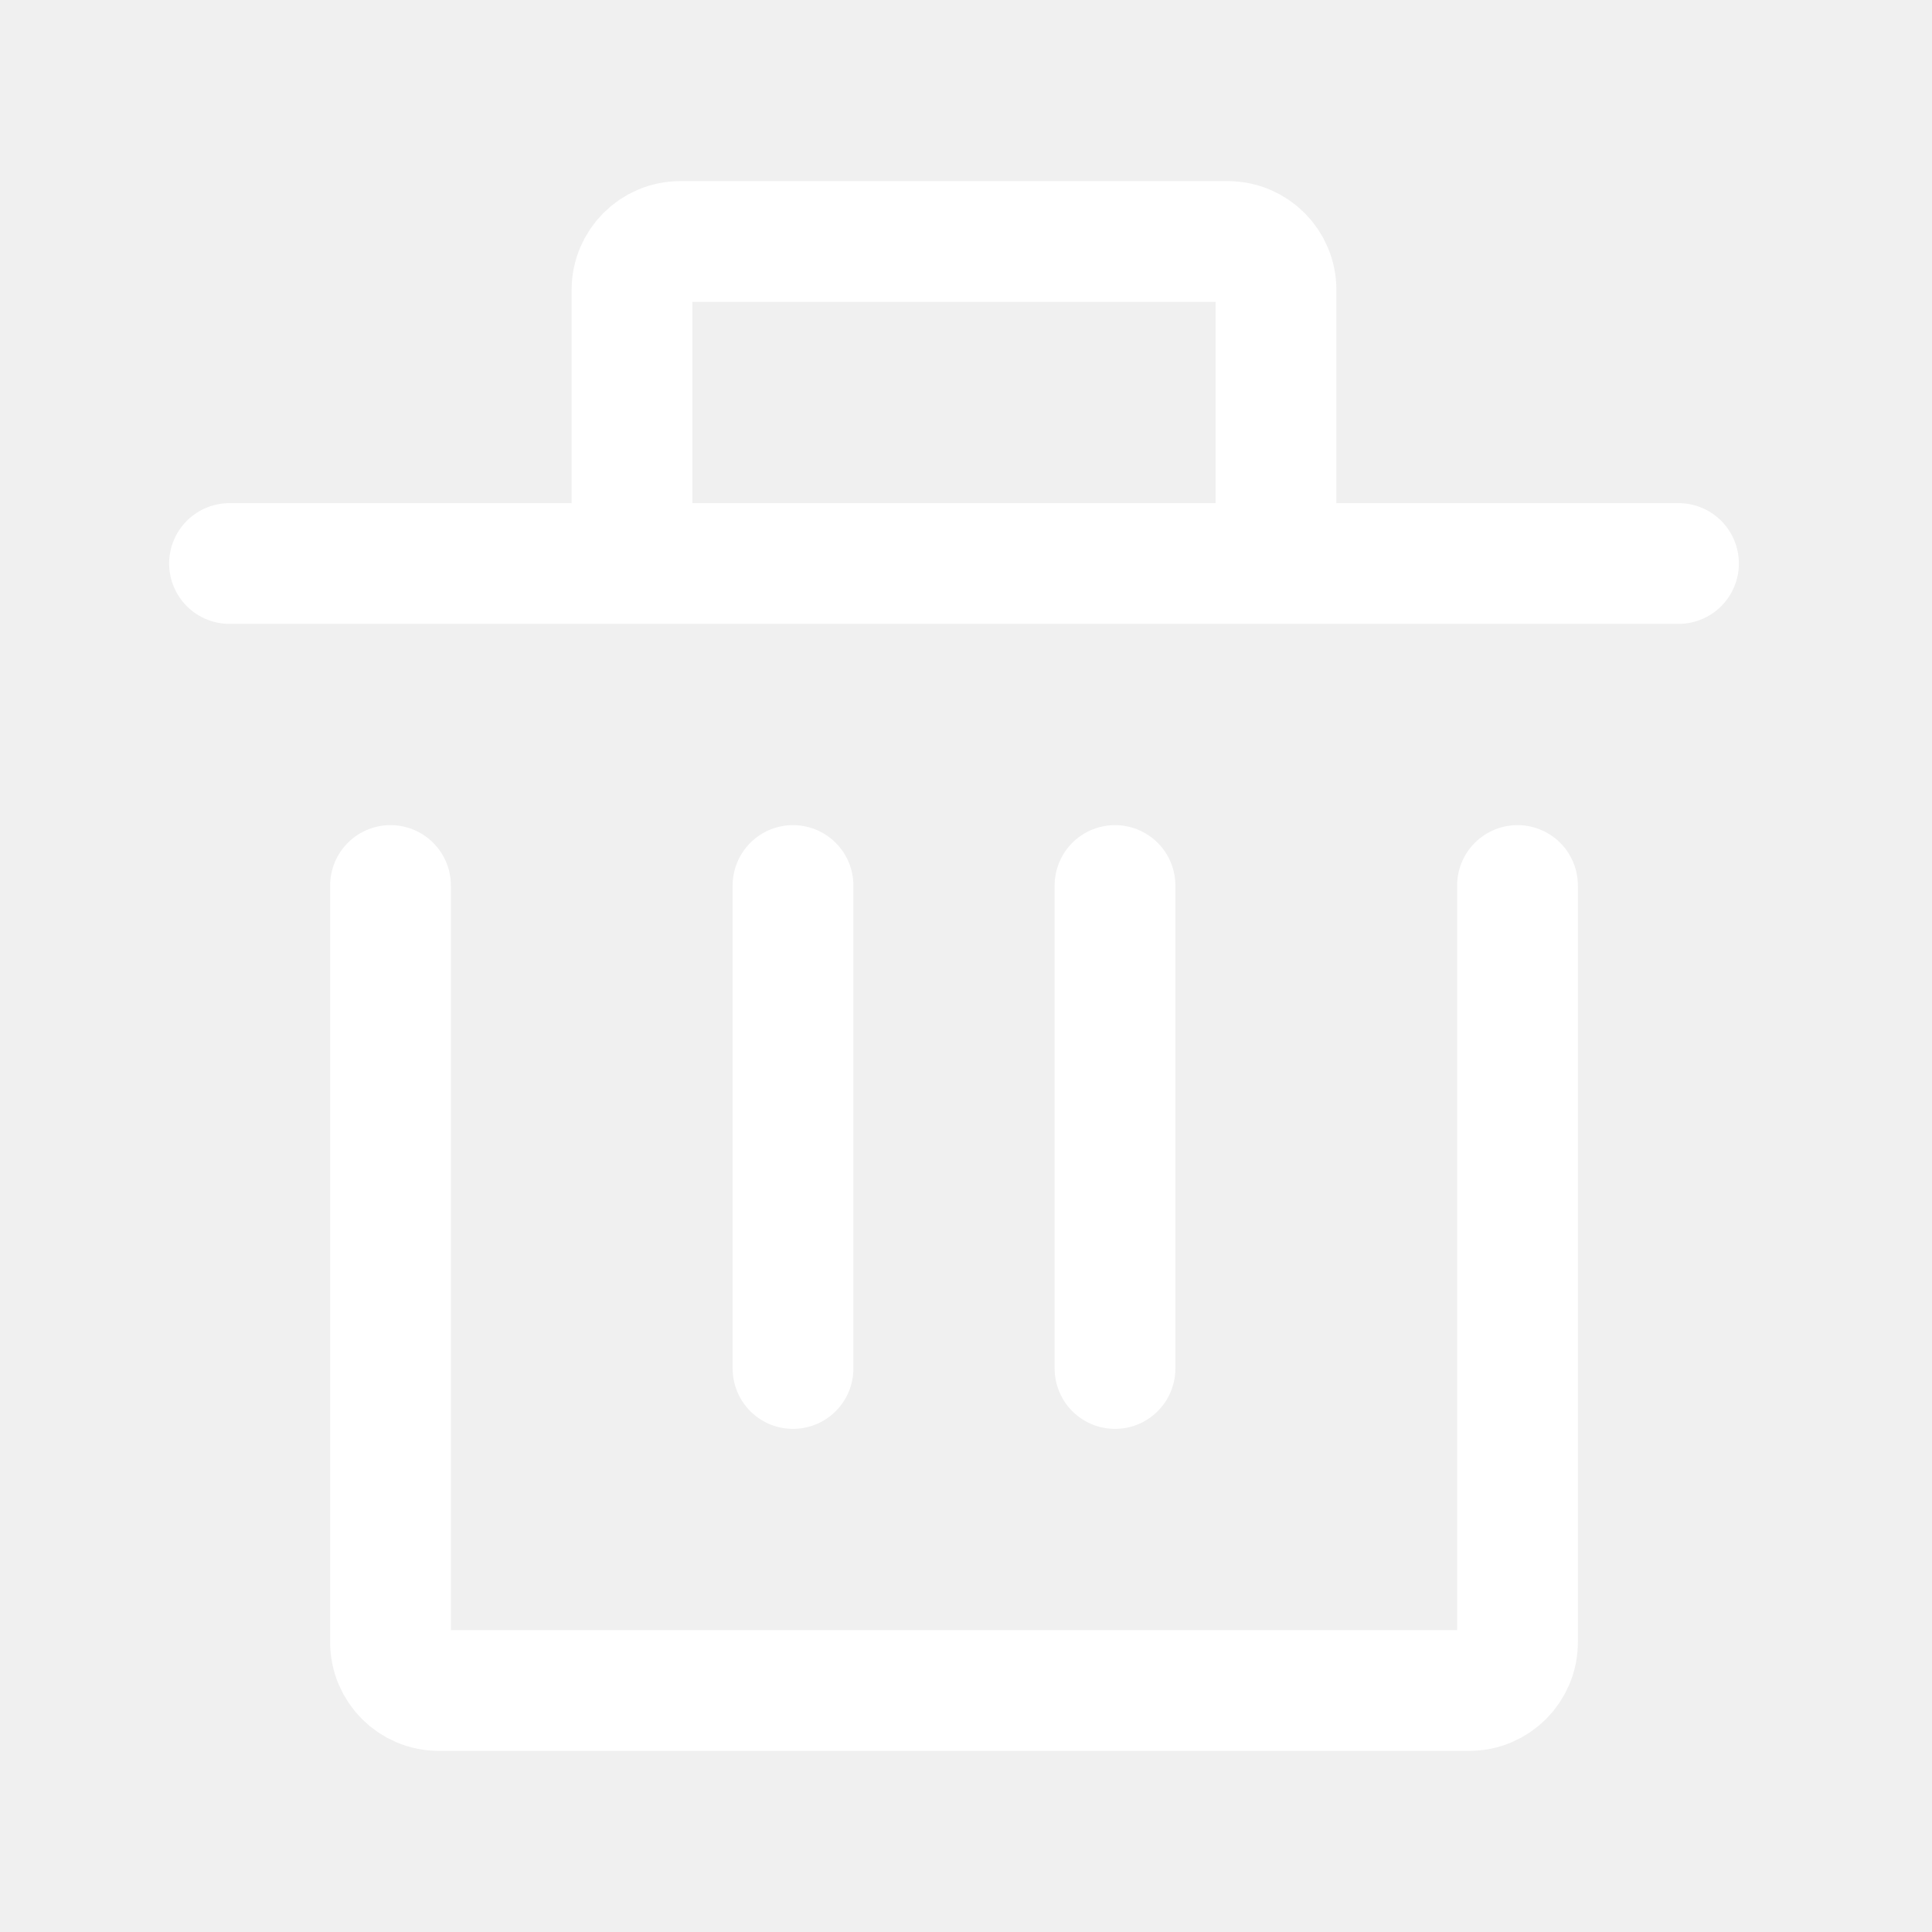
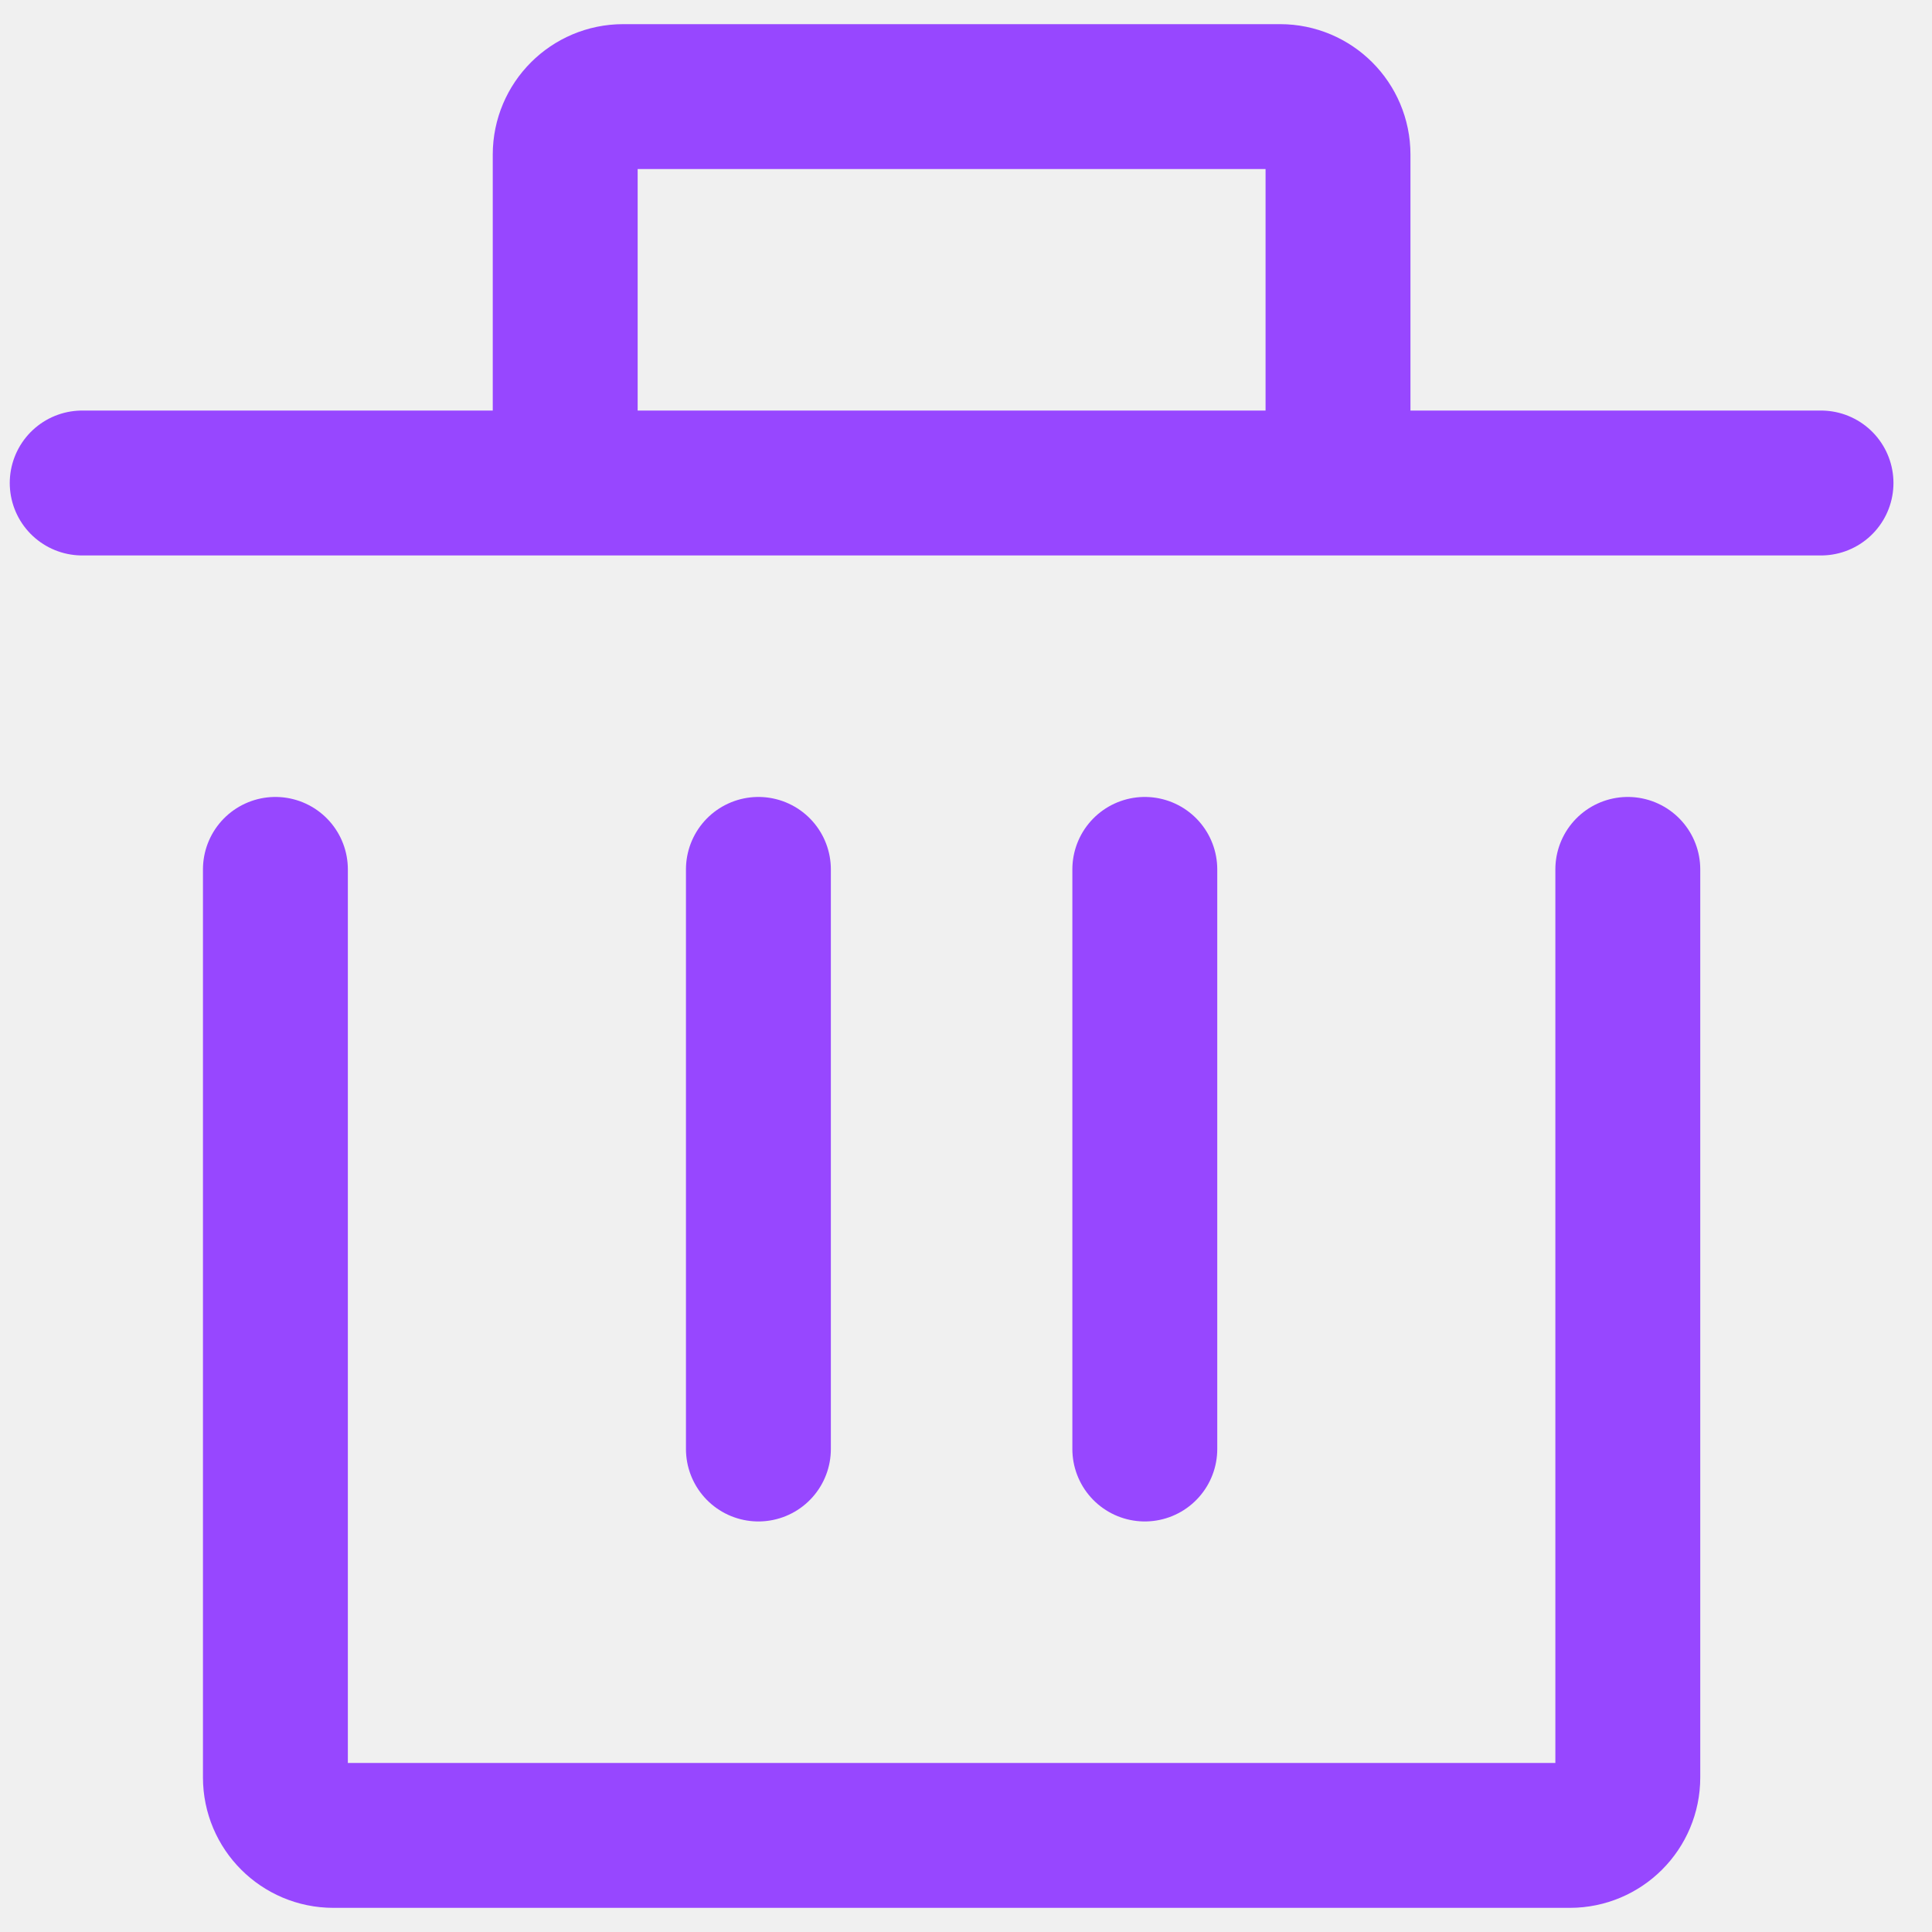
- <svg xmlns="http://www.w3.org/2000/svg" width="24" height="24" viewBox="0 0 24 24" fill="none">
-   <path d="M18.851 11L18.851 20.4C18.851 20.731 18.583 21 18.251 21L5.451 21C5.12 21 4.851 20.731 4.851 20.4L4.851 11" stroke="white" stroke-width="1.5" stroke-linecap="round" stroke-linejoin="round" />
-   <path d="M9.851 17L9.851 11" stroke="white" stroke-width="1.5" stroke-linecap="round" stroke-linejoin="round" />
-   <path d="M13.851 17L13.851 11" stroke="white" stroke-width="1.5" stroke-linecap="round" stroke-linejoin="round" />
-   <path d="M20.851 7L15.851 7M15.851 7L15.851 3.6C15.851 3.269 15.583 3 15.251 3L8.451 3C8.12 3 7.851 3.269 7.851 3.6L7.851 7M15.851 7L7.851 7M2.851 7L7.851 7" stroke="white" stroke-width="1.5" stroke-linecap="round" stroke-linejoin="round" />
+ <svg xmlns="http://www.w3.org/2000/svg" width="20" height="20" viewBox="0 0 20 20" fill="none">
+   <path d="M16.851 9L16.851 18.4C16.851 18.731 16.583 19 16.251 19L3.451 19C3.12 19 2.851 18.731 2.851 18.4L2.851 9" stroke="#9747FF" stroke-width="1.5" stroke-linecap="round" stroke-linejoin="round" />
+   <path d="M7.851 15L7.851 9" stroke="#9747FF" stroke-width="1.5" stroke-linecap="round" stroke-linejoin="round" />
+   <path d="M11.851 15L11.851 9" stroke="#9747FF" stroke-width="1.5" stroke-linecap="round" stroke-linejoin="round" />
+   <path d="M18.851 5L13.851 5M13.851 5L13.851 1.6C13.851 1.269 13.583 1 13.251 1L6.451 1C6.12 1 5.851 1.269 5.851 1.6L5.851 5M13.851 5L5.851 5M0.851 5L5.851 5" stroke="#9747FF" stroke-width="1.5" stroke-linecap="round" stroke-linejoin="round" />
</svg>
